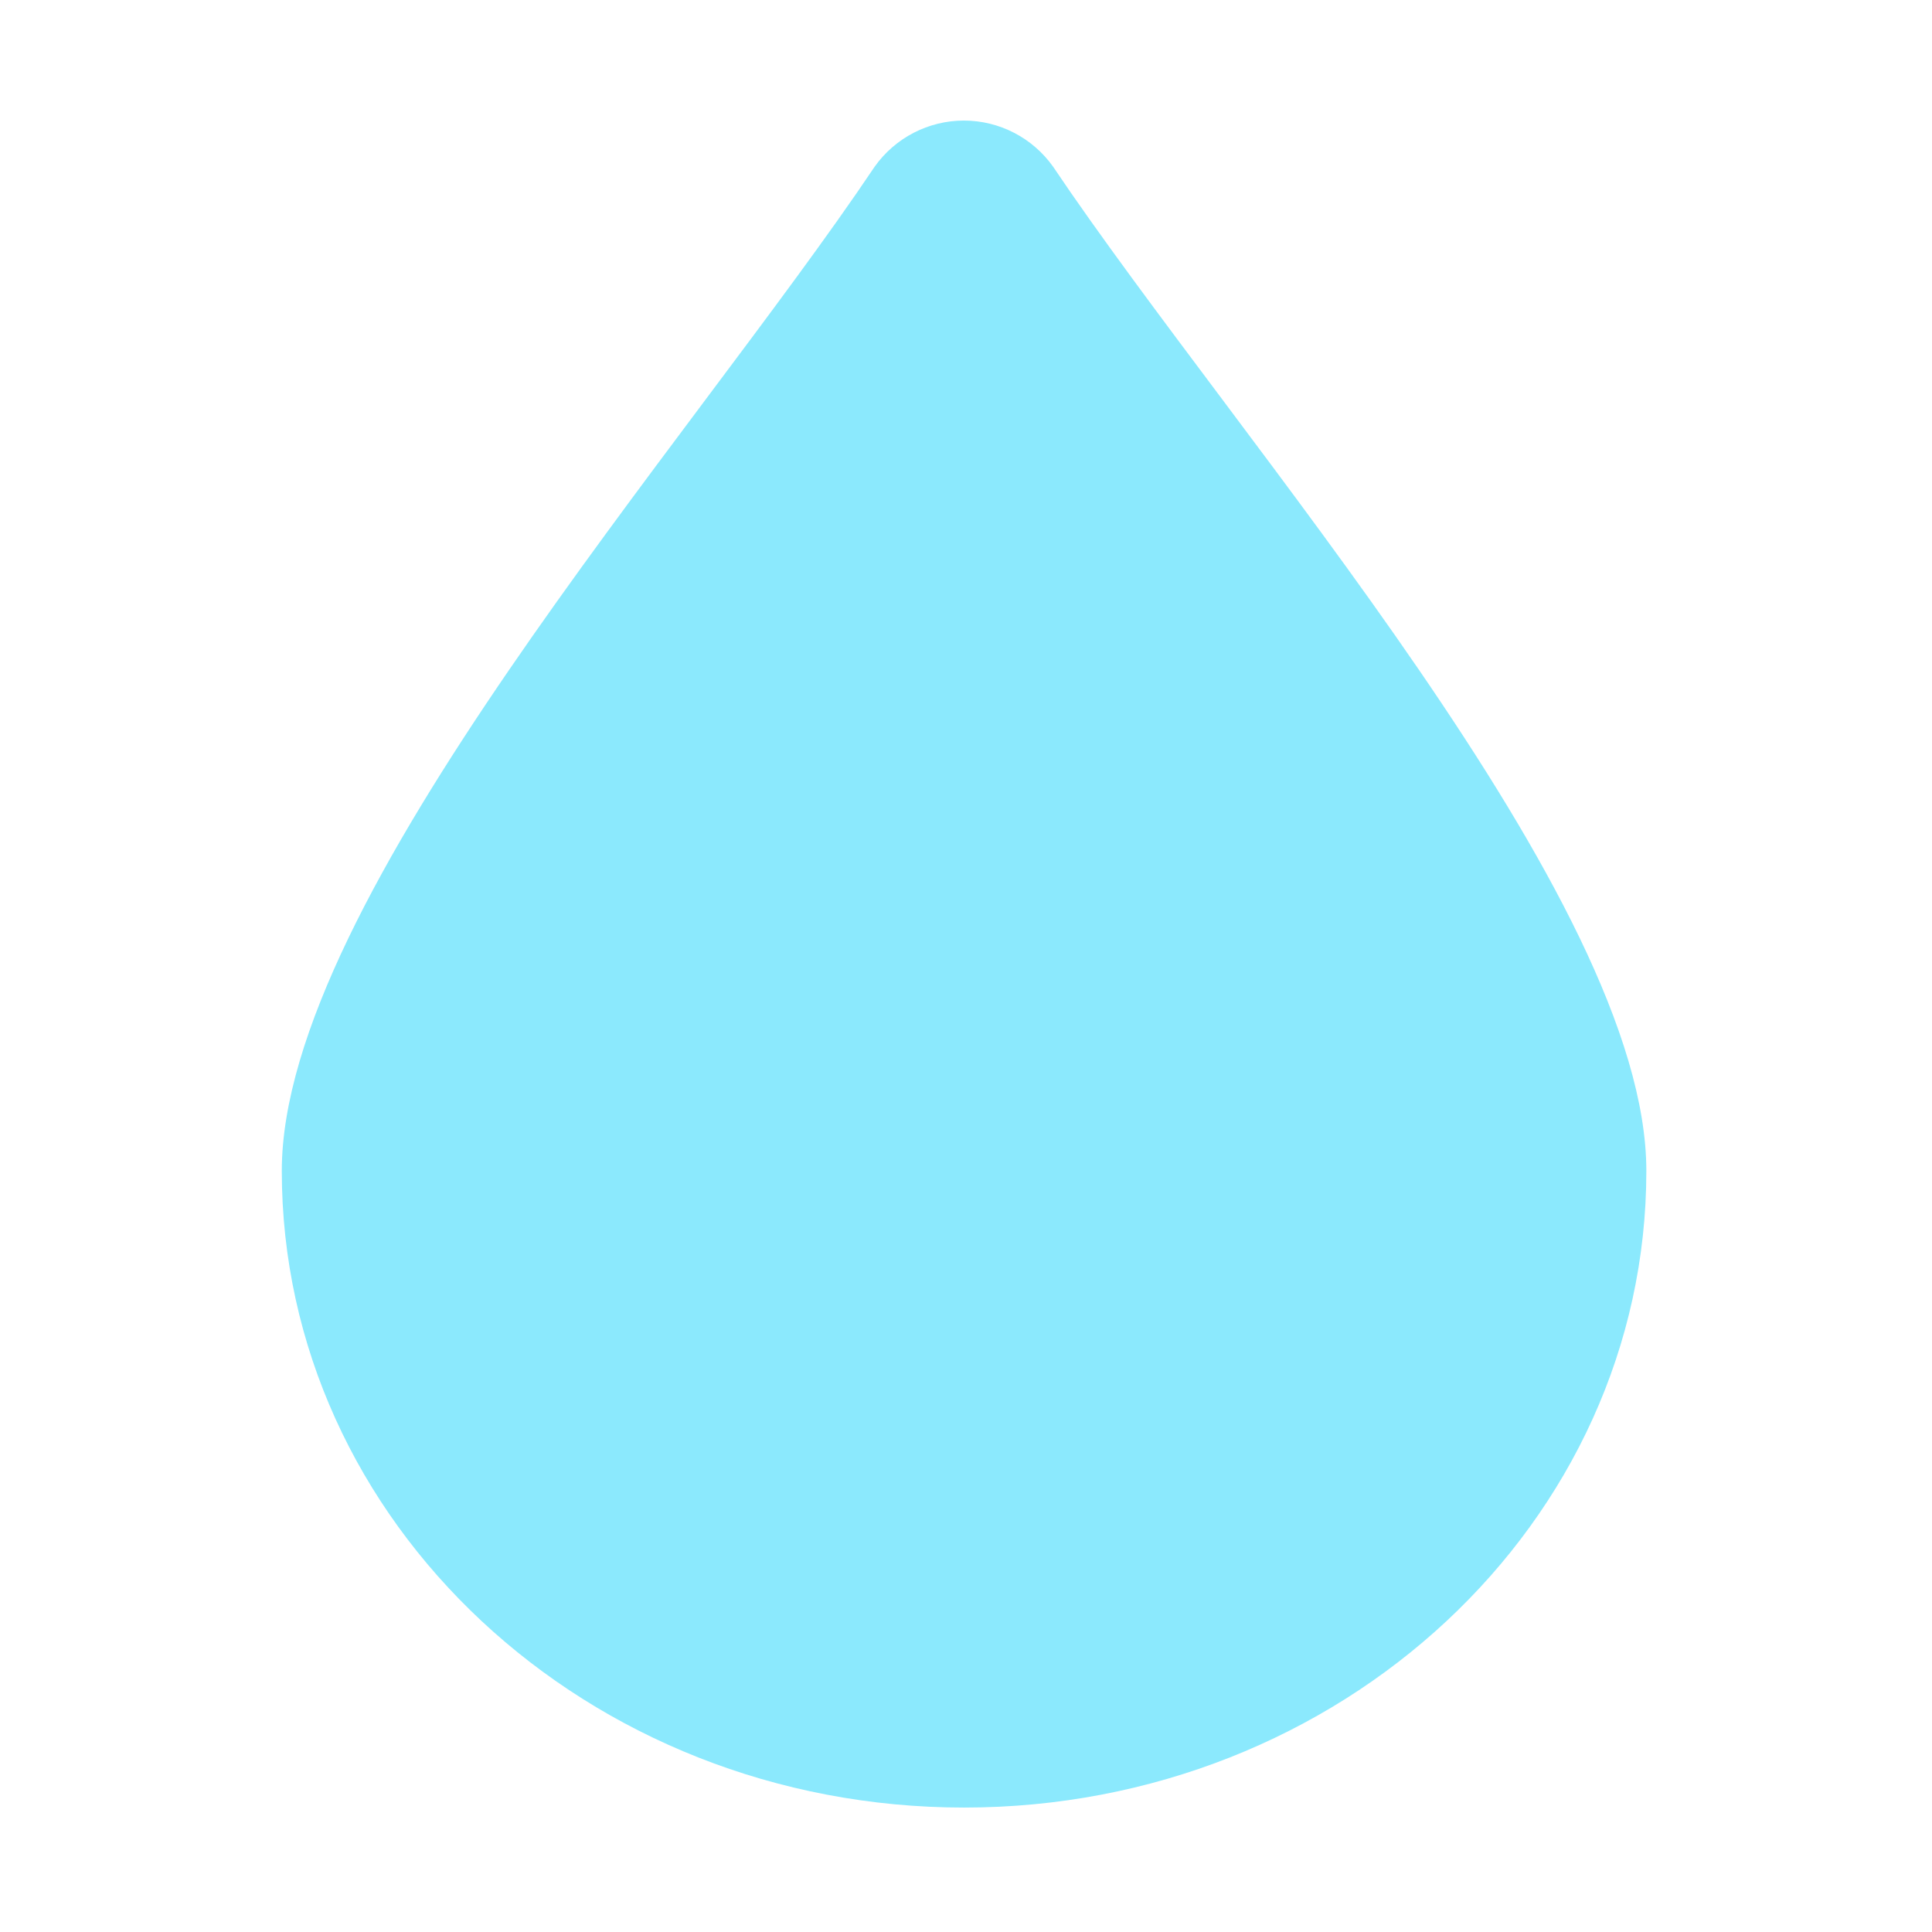
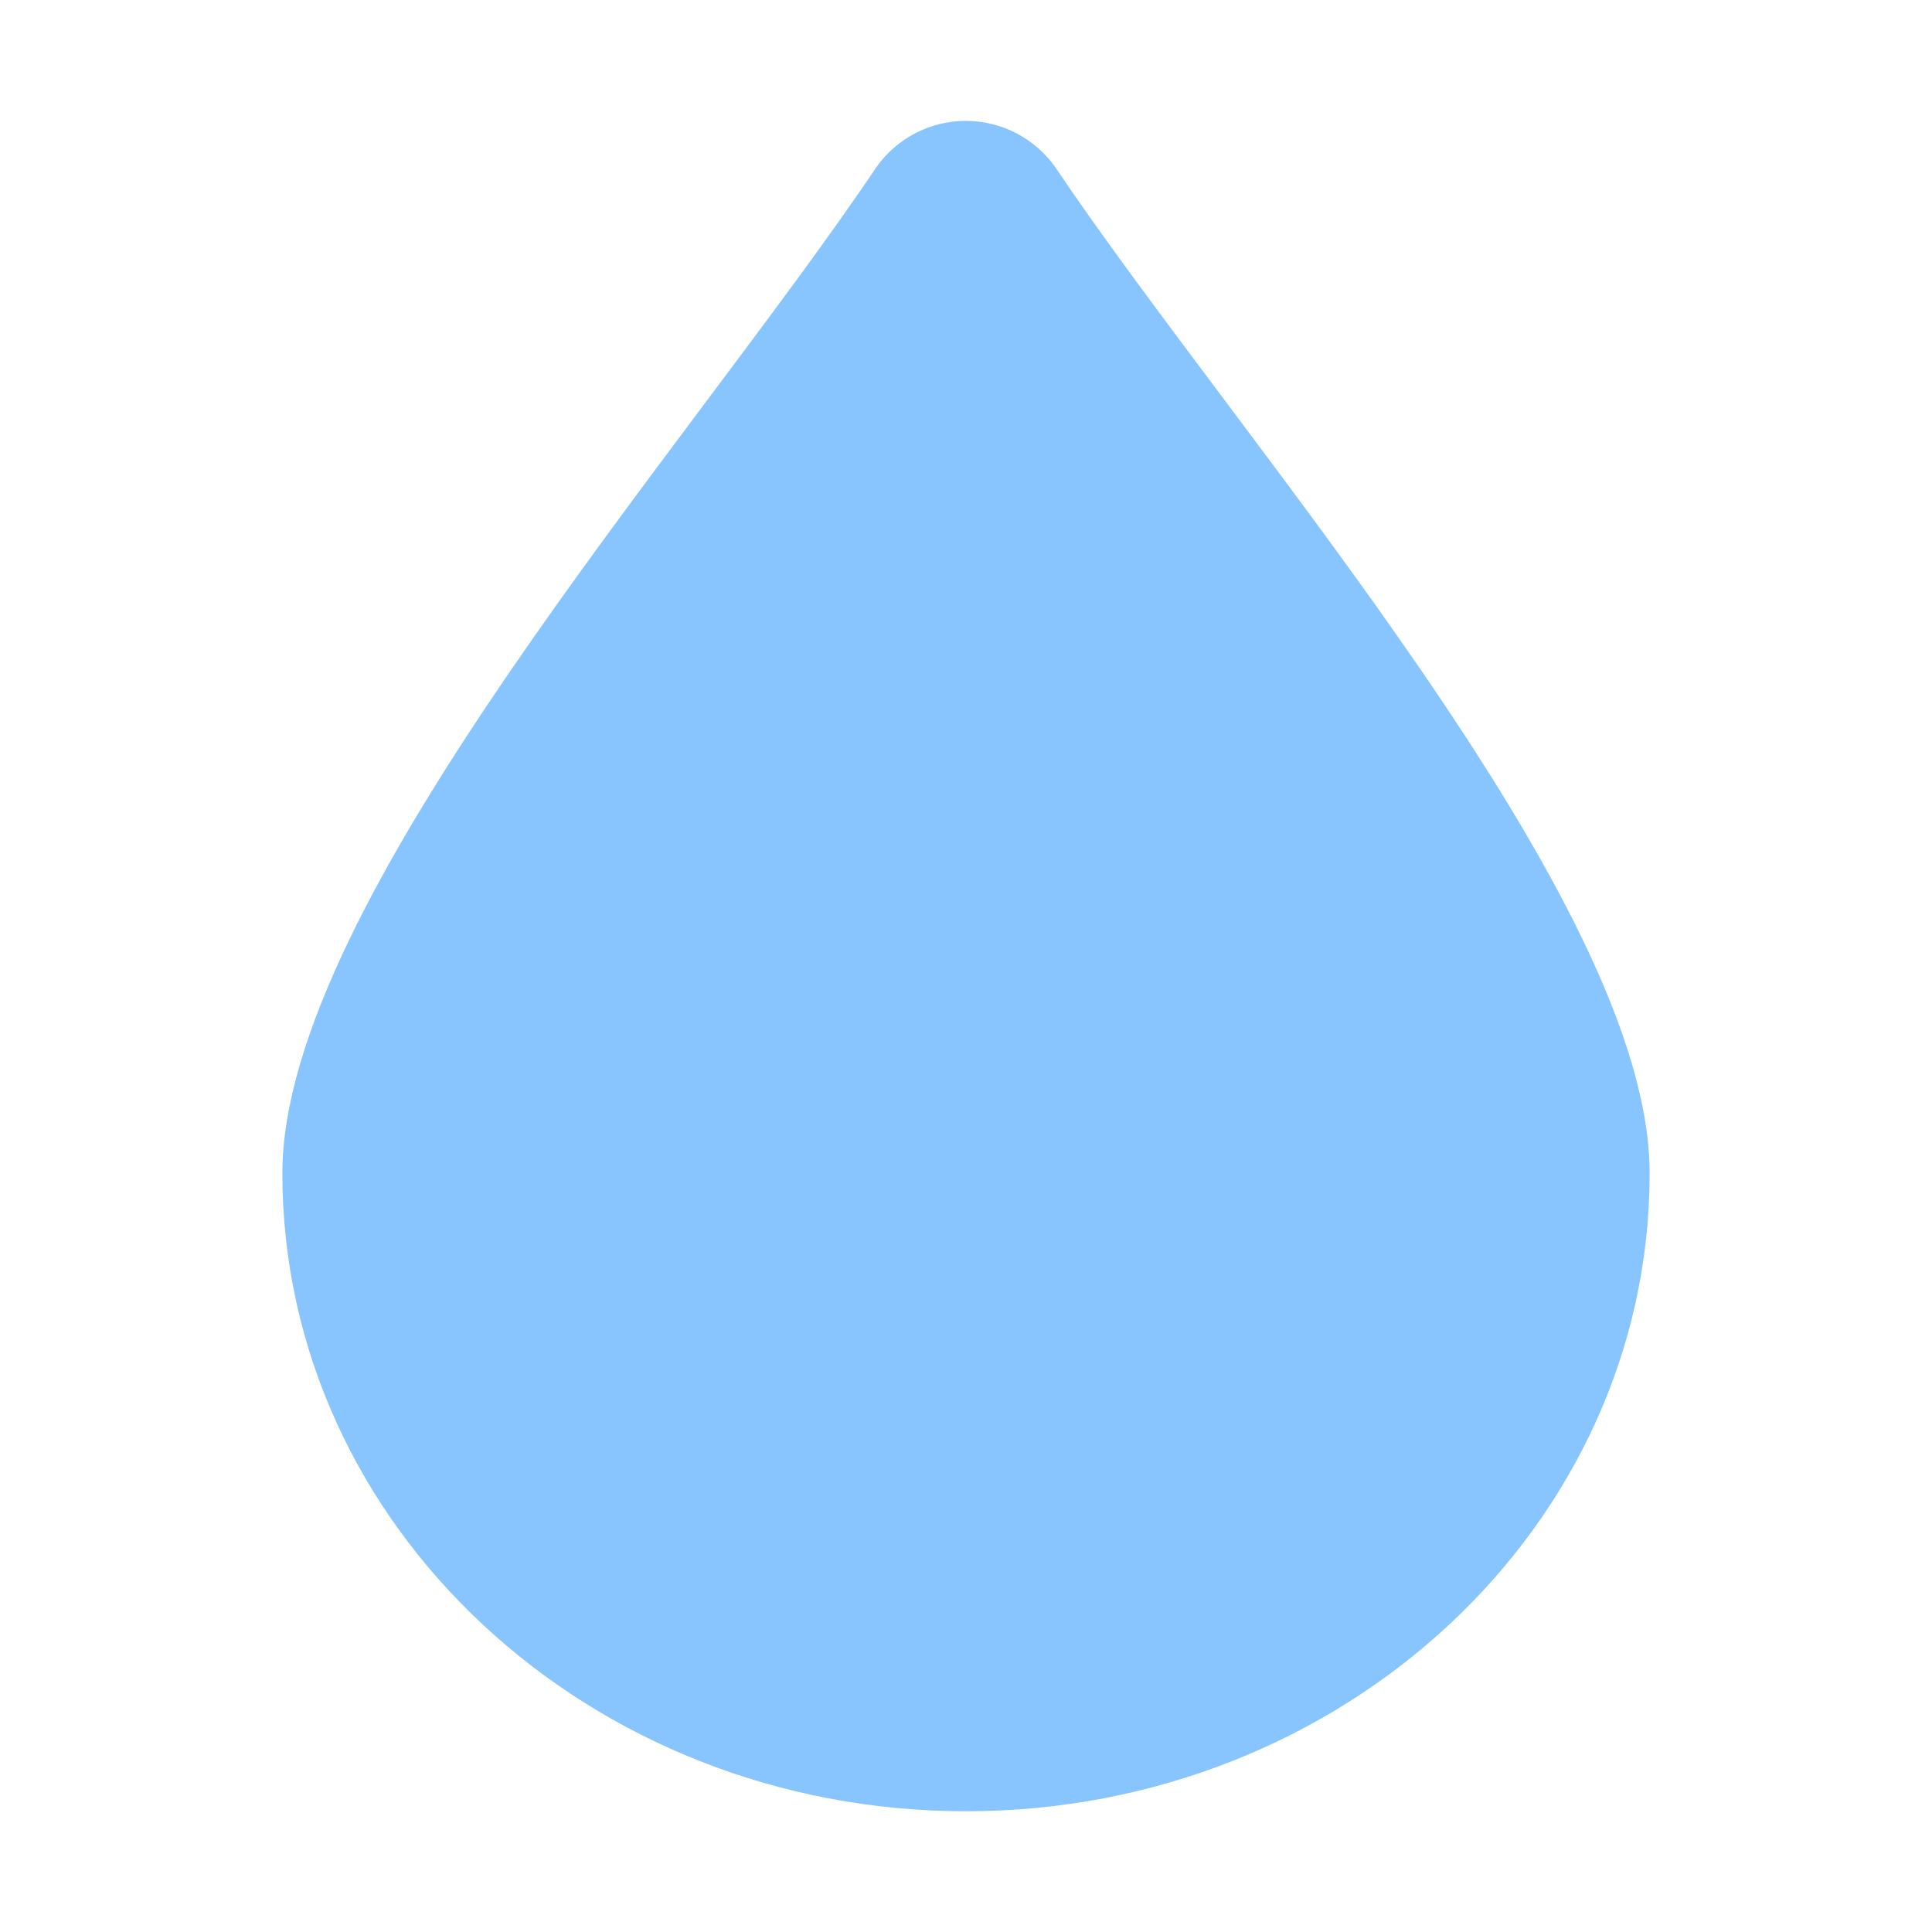
- <svg xmlns="http://www.w3.org/2000/svg" width="100%" height="100%" viewBox="0 0 167 167" version="1.1" xml:space="preserve" style="fill-rule:evenodd;clip-rule:evenodd;stroke-linejoin:round;stroke-miterlimit:2;">
-   <path d="M142.308,101.211c0,30.396 -26.404,55.033 -58.975,55.033c-32.57,0 -58.975,-24.637 -58.975,-55.033c0,-23.504 35.267,-62.979 51.25,-86.808c1.772,-2.495 4.649,-3.981 7.709,-3.981c3.06,0 5.936,1.486 7.708,3.981c16.017,23.829 51.283,63.304 51.283,86.808Z" style="fill:#8be9fd;fill-rule:nonzero;" />
-   <rect x="0" y="0" width="166.667" height="166.667" style="fill:none;" />
+ <svg xmlns="http://www.w3.org/2000/svg" id="Layer_1" data-name="Layer 1" viewBox="0 0 40 40">
+   <defs>
+     <style>.cls-1{fill:#88c5ff;}.cls-2{fill:none;}</style>
+   </defs>
+   <path class="cls-1" d="M34.154,24.292C34.154,31.587,27.817,37.5,20,37.5S5.846,31.587,5.846,24.292c0-5.641,8.464-15.115,12.3-20.834a2.269,2.269,0,0,1,3.7,0C25.69,9.177,34.154,18.651,34.154,24.292Z" />
+   <rect class="cls-2" width="40" height="40" />
</svg>
